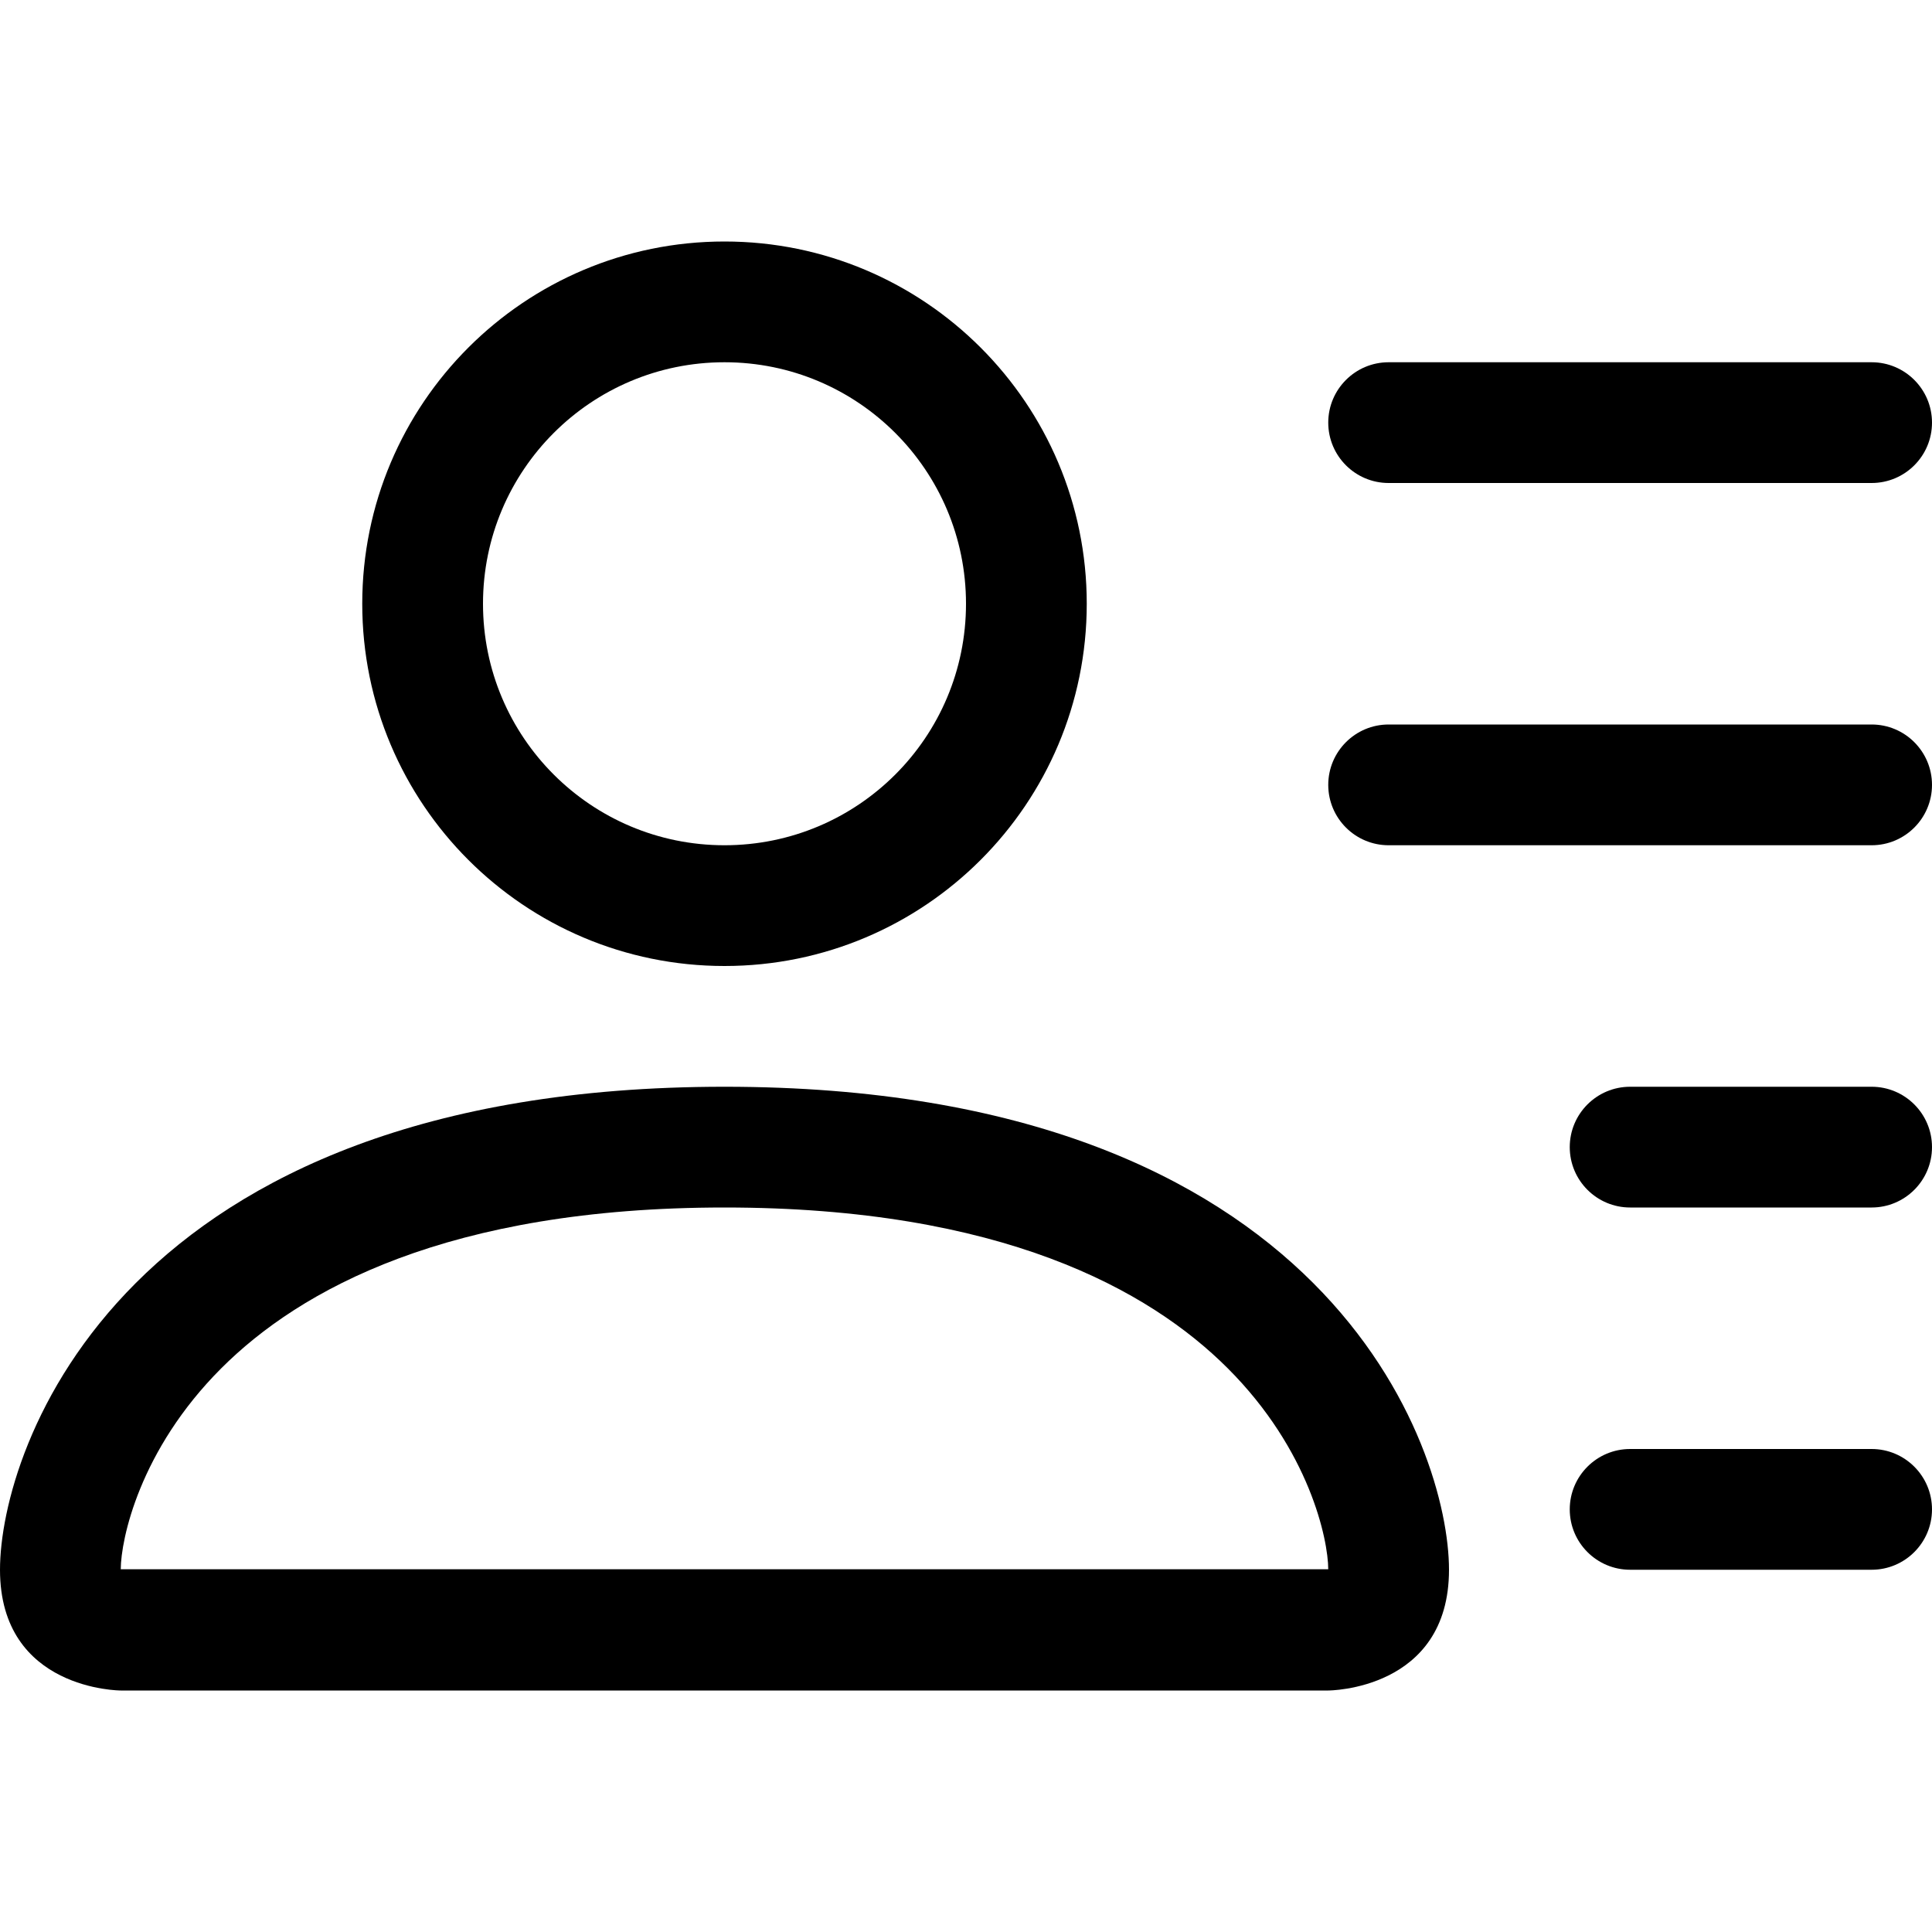
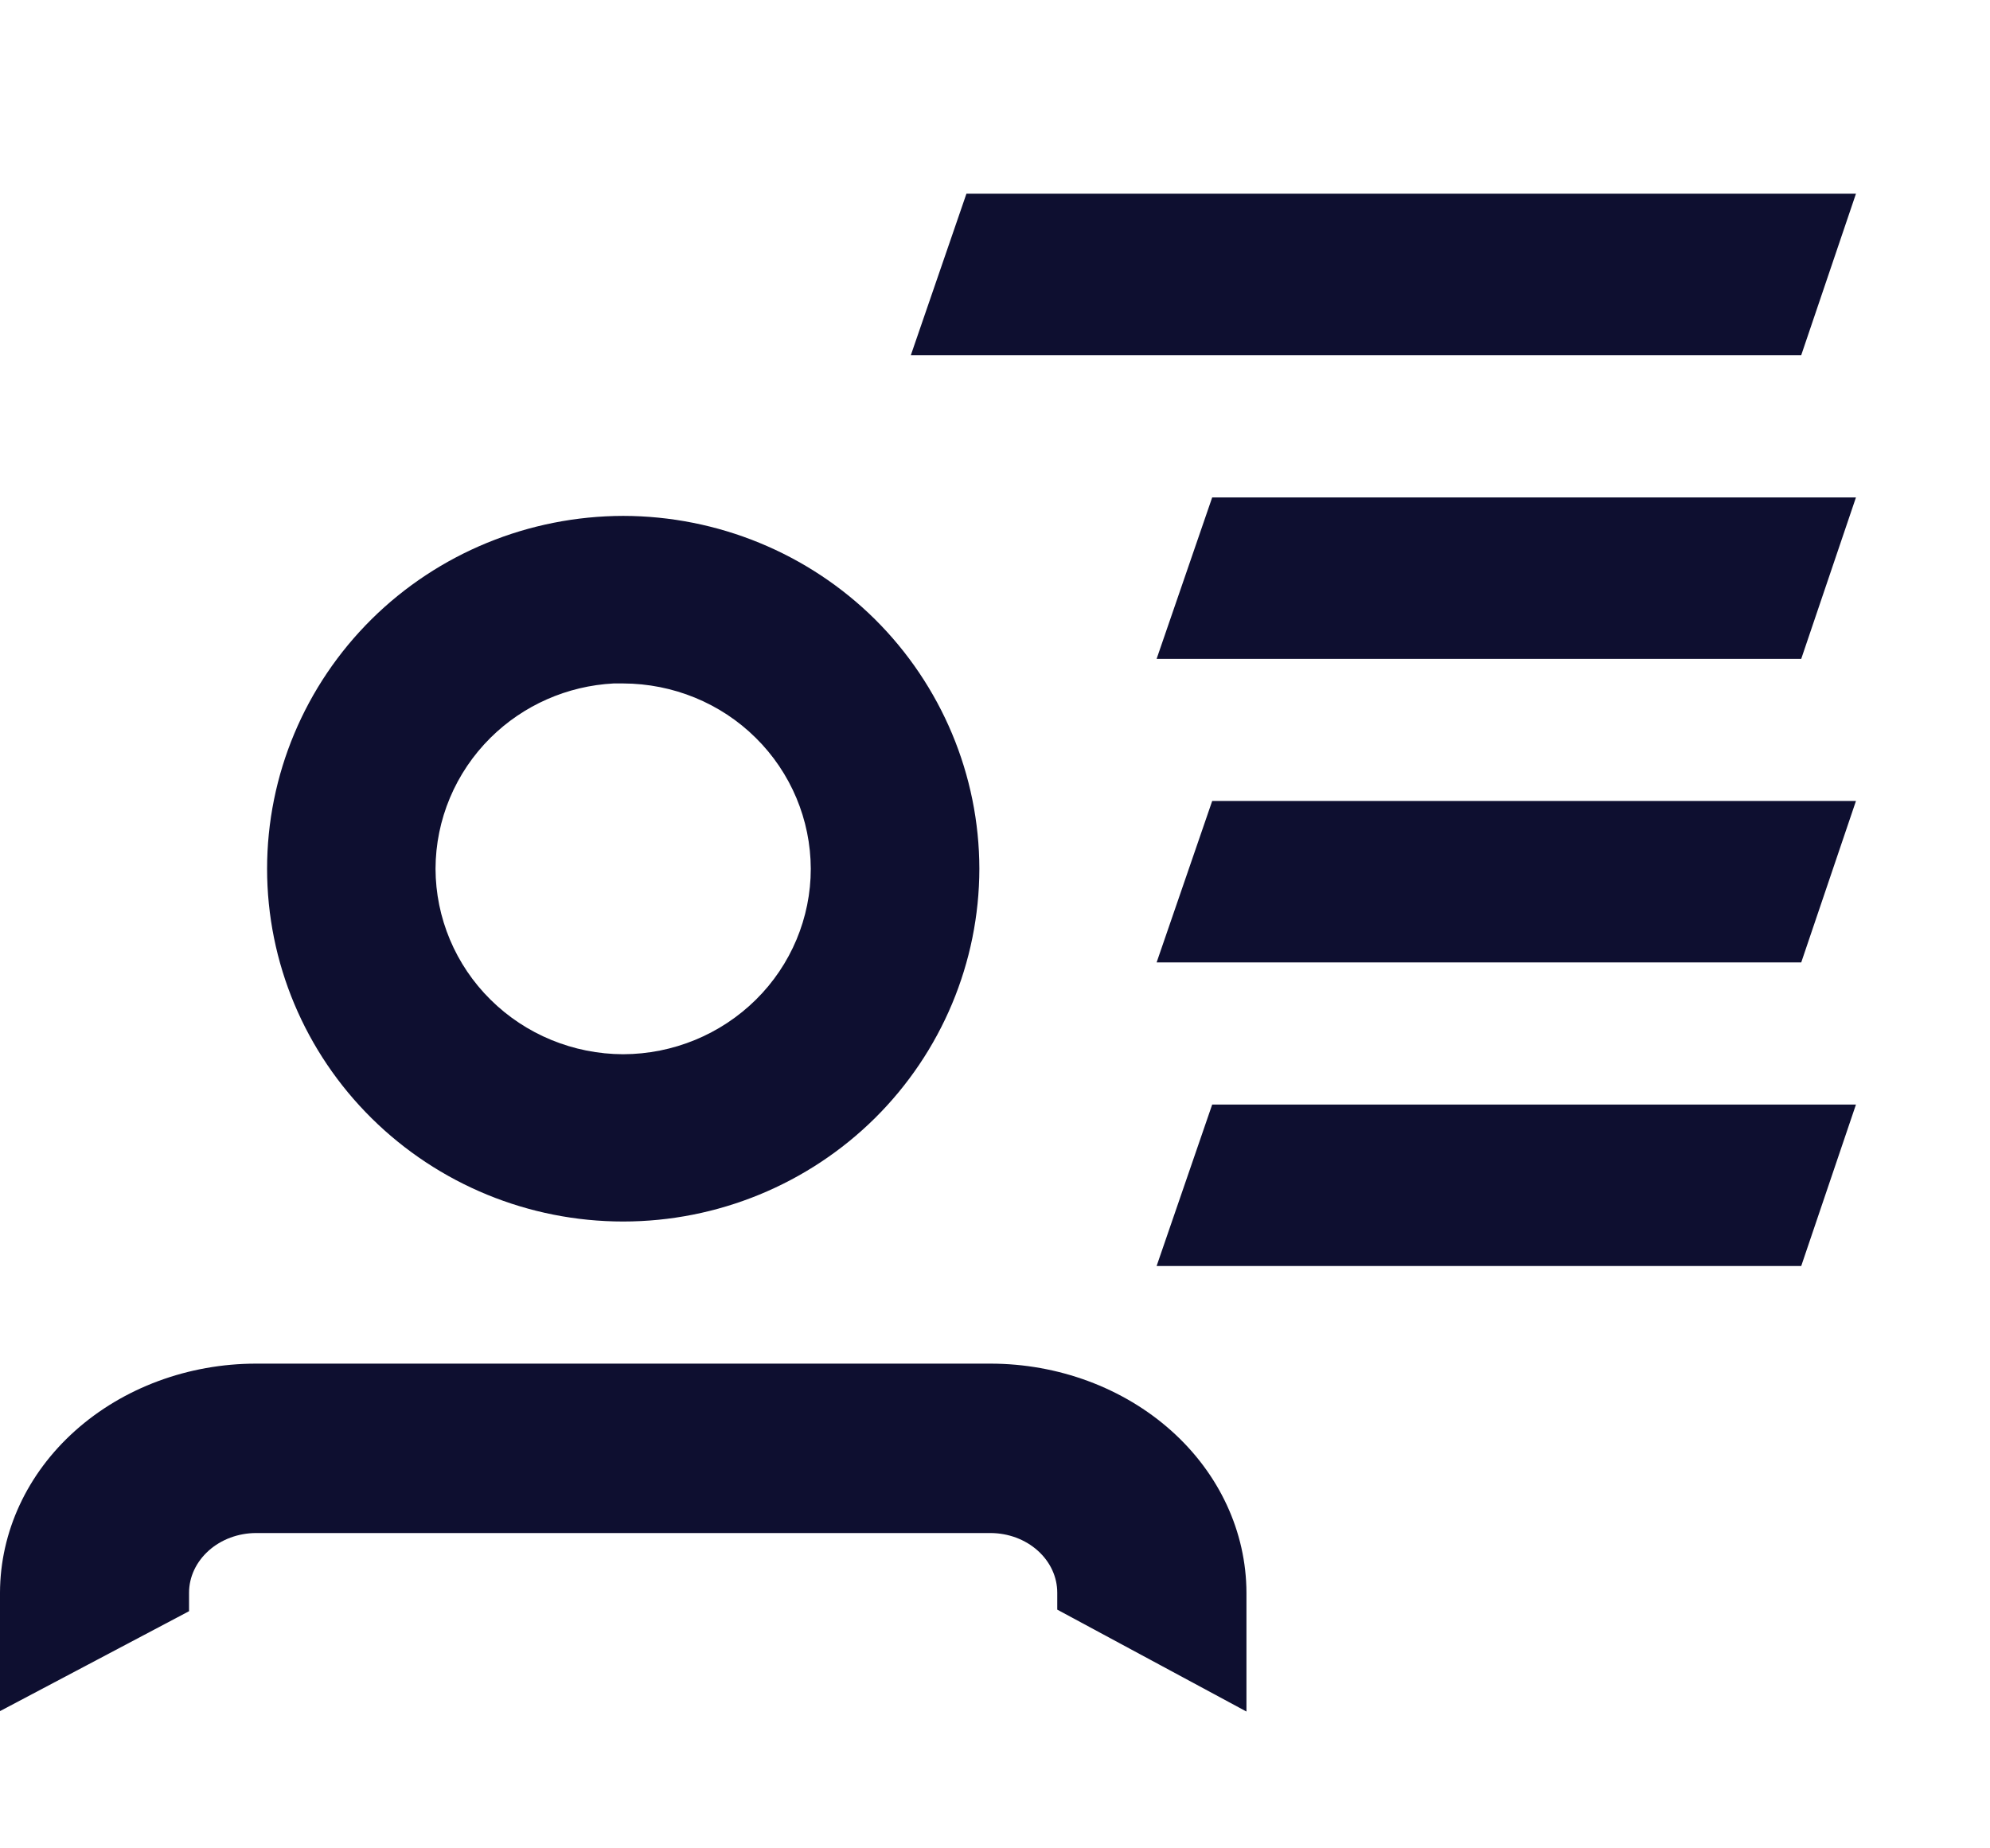
- <svg xmlns="http://www.w3.org/2000/svg" viewBox="0 0 16 16">
-   <path d="M6 8C7.657 8 9 6.657 9 5C9 3.343 7.657 2 6 2C4.343 2 3 3.343 3 5C3 6.657 4.343 8 6 8ZM8 5C8 6.105 7.105 7 6 7C4.895 7 4 6.105 4 5C4 3.895 4.895 3 6 3C7.105 3 8 3.895 8 5Z" />
-   <path d="M12 13C12 14 11 14 11 14H1C1 14 0 14 0 13C0 12 1 9 6 9C11 9 12 12 12 13ZM11 12.996C10.999 12.75 10.846 12.01 10.168 11.332C9.516 10.68 8.289 10 6 10C3.711 10 2.484 10.68 1.832 11.332C1.154 12.01 1.001 12.75 1 12.996H11Z" />
-   <path d="M11 3.5C11 3.224 11.224 3 11.5 3H15.5C15.776 3 16 3.224 16 3.5C16 3.776 15.776 4 15.5 4H11.5C11.224 4 11 3.776 11 3.5Z" />
-   <path d="M11.5 6C11.224 6 11 6.224 11 6.5C11 6.776 11.224 7 11.5 7H15.5C15.776 7 16 6.776 16 6.5C16 6.224 15.776 6 15.5 6H11.5Z" />
-   <path d="M13.5 9C13.224 9 13 9.224 13 9.5C13 9.776 13.224 10 13.5 10H15.5C15.776 10 16 9.776 16 9.5C16 9.224 15.776 9 15.5 9H13.5Z" />
-   <path d="M13.5 12C13.224 12 13 12.224 13 12.5C13 12.776 13.224 13 13.5 13H15.5C15.776 13 16 12.776 16 12.5C16 12.224 15.776 12 15.5 12H13.5Z" />
+ <svg xmlns="http://www.w3.org/2000/svg" viewBox="0 0 14 13" fill="none">
+   <path fill-rule="evenodd" clip-rule="evenodd" d="M7.438 11.326L8.769 12.043L8.769 11.207C8.768 10.779 8.578 10.369 8.24 10.067C7.902 9.765 7.444 9.595 6.967 9.595H1.802C1.325 9.595 0.867 9.765 0.529 10.067C0.191 10.369 0.001 10.779 0 11.207V12.04L1.33 11.337V11.207C1.33 11.096 1.38 10.99 1.468 10.911C1.556 10.832 1.677 10.787 1.802 10.787H6.967C7.093 10.787 7.213 10.832 7.301 10.911C7.389 10.99 7.438 11.096 7.438 11.207L7.438 11.326Z" fill="#0E0F30" />
+   <path fill-rule="evenodd" clip-rule="evenodd" d="M2.614 7.868C2.144 7.403 1.879 6.772 1.879 6.113C1.879 5.454 2.144 4.823 2.614 4.357C3.084 3.892 3.721 3.631 4.385 3.63C5.048 3.631 5.685 3.892 6.155 4.357C6.624 4.823 6.889 5.454 6.89 6.113C6.889 6.772 6.624 7.403 6.155 7.868C5.685 8.333 5.048 8.595 4.384 8.595C3.72 8.595 3.084 8.333 2.614 7.868ZM4.32 4.809L4.317 4.809C3.991 4.826 3.682 4.962 3.451 5.191C3.204 5.436 3.065 5.767 3.064 6.113C3.065 6.458 3.204 6.79 3.451 7.034C3.698 7.279 4.034 7.417 4.384 7.418C4.735 7.417 5.07 7.279 5.318 7.034C5.565 6.79 5.704 6.458 5.704 6.113C5.703 5.768 5.564 5.436 5.317 5.192C5.07 4.947 4.734 4.81 4.384 4.809L4.32 4.809Z" fill="#0E0F30" />
+   <path fill-rule="evenodd" clip-rule="evenodd" d="M12.672 2.499H6.408L6.799 1.363H13.057L12.672 2.499Z" fill="#0E0F30" />
+   <path fill-rule="evenodd" clip-rule="evenodd" d="M12.672 4.636H8.137L8.528 3.5H13.057L12.672 4.636Z" fill="#0E0F30" />
+   <path fill-rule="evenodd" clip-rule="evenodd" d="M12.672 6.772H8.137L8.528 5.636H13.057L12.672 6.772Z" fill="#0E0F30" />
+   <path fill-rule="evenodd" clip-rule="evenodd" d="M12.672 8.908H8.137L8.528 7.772H13.057L12.672 8.908Z" fill="#0E0F30" />
</svg>
